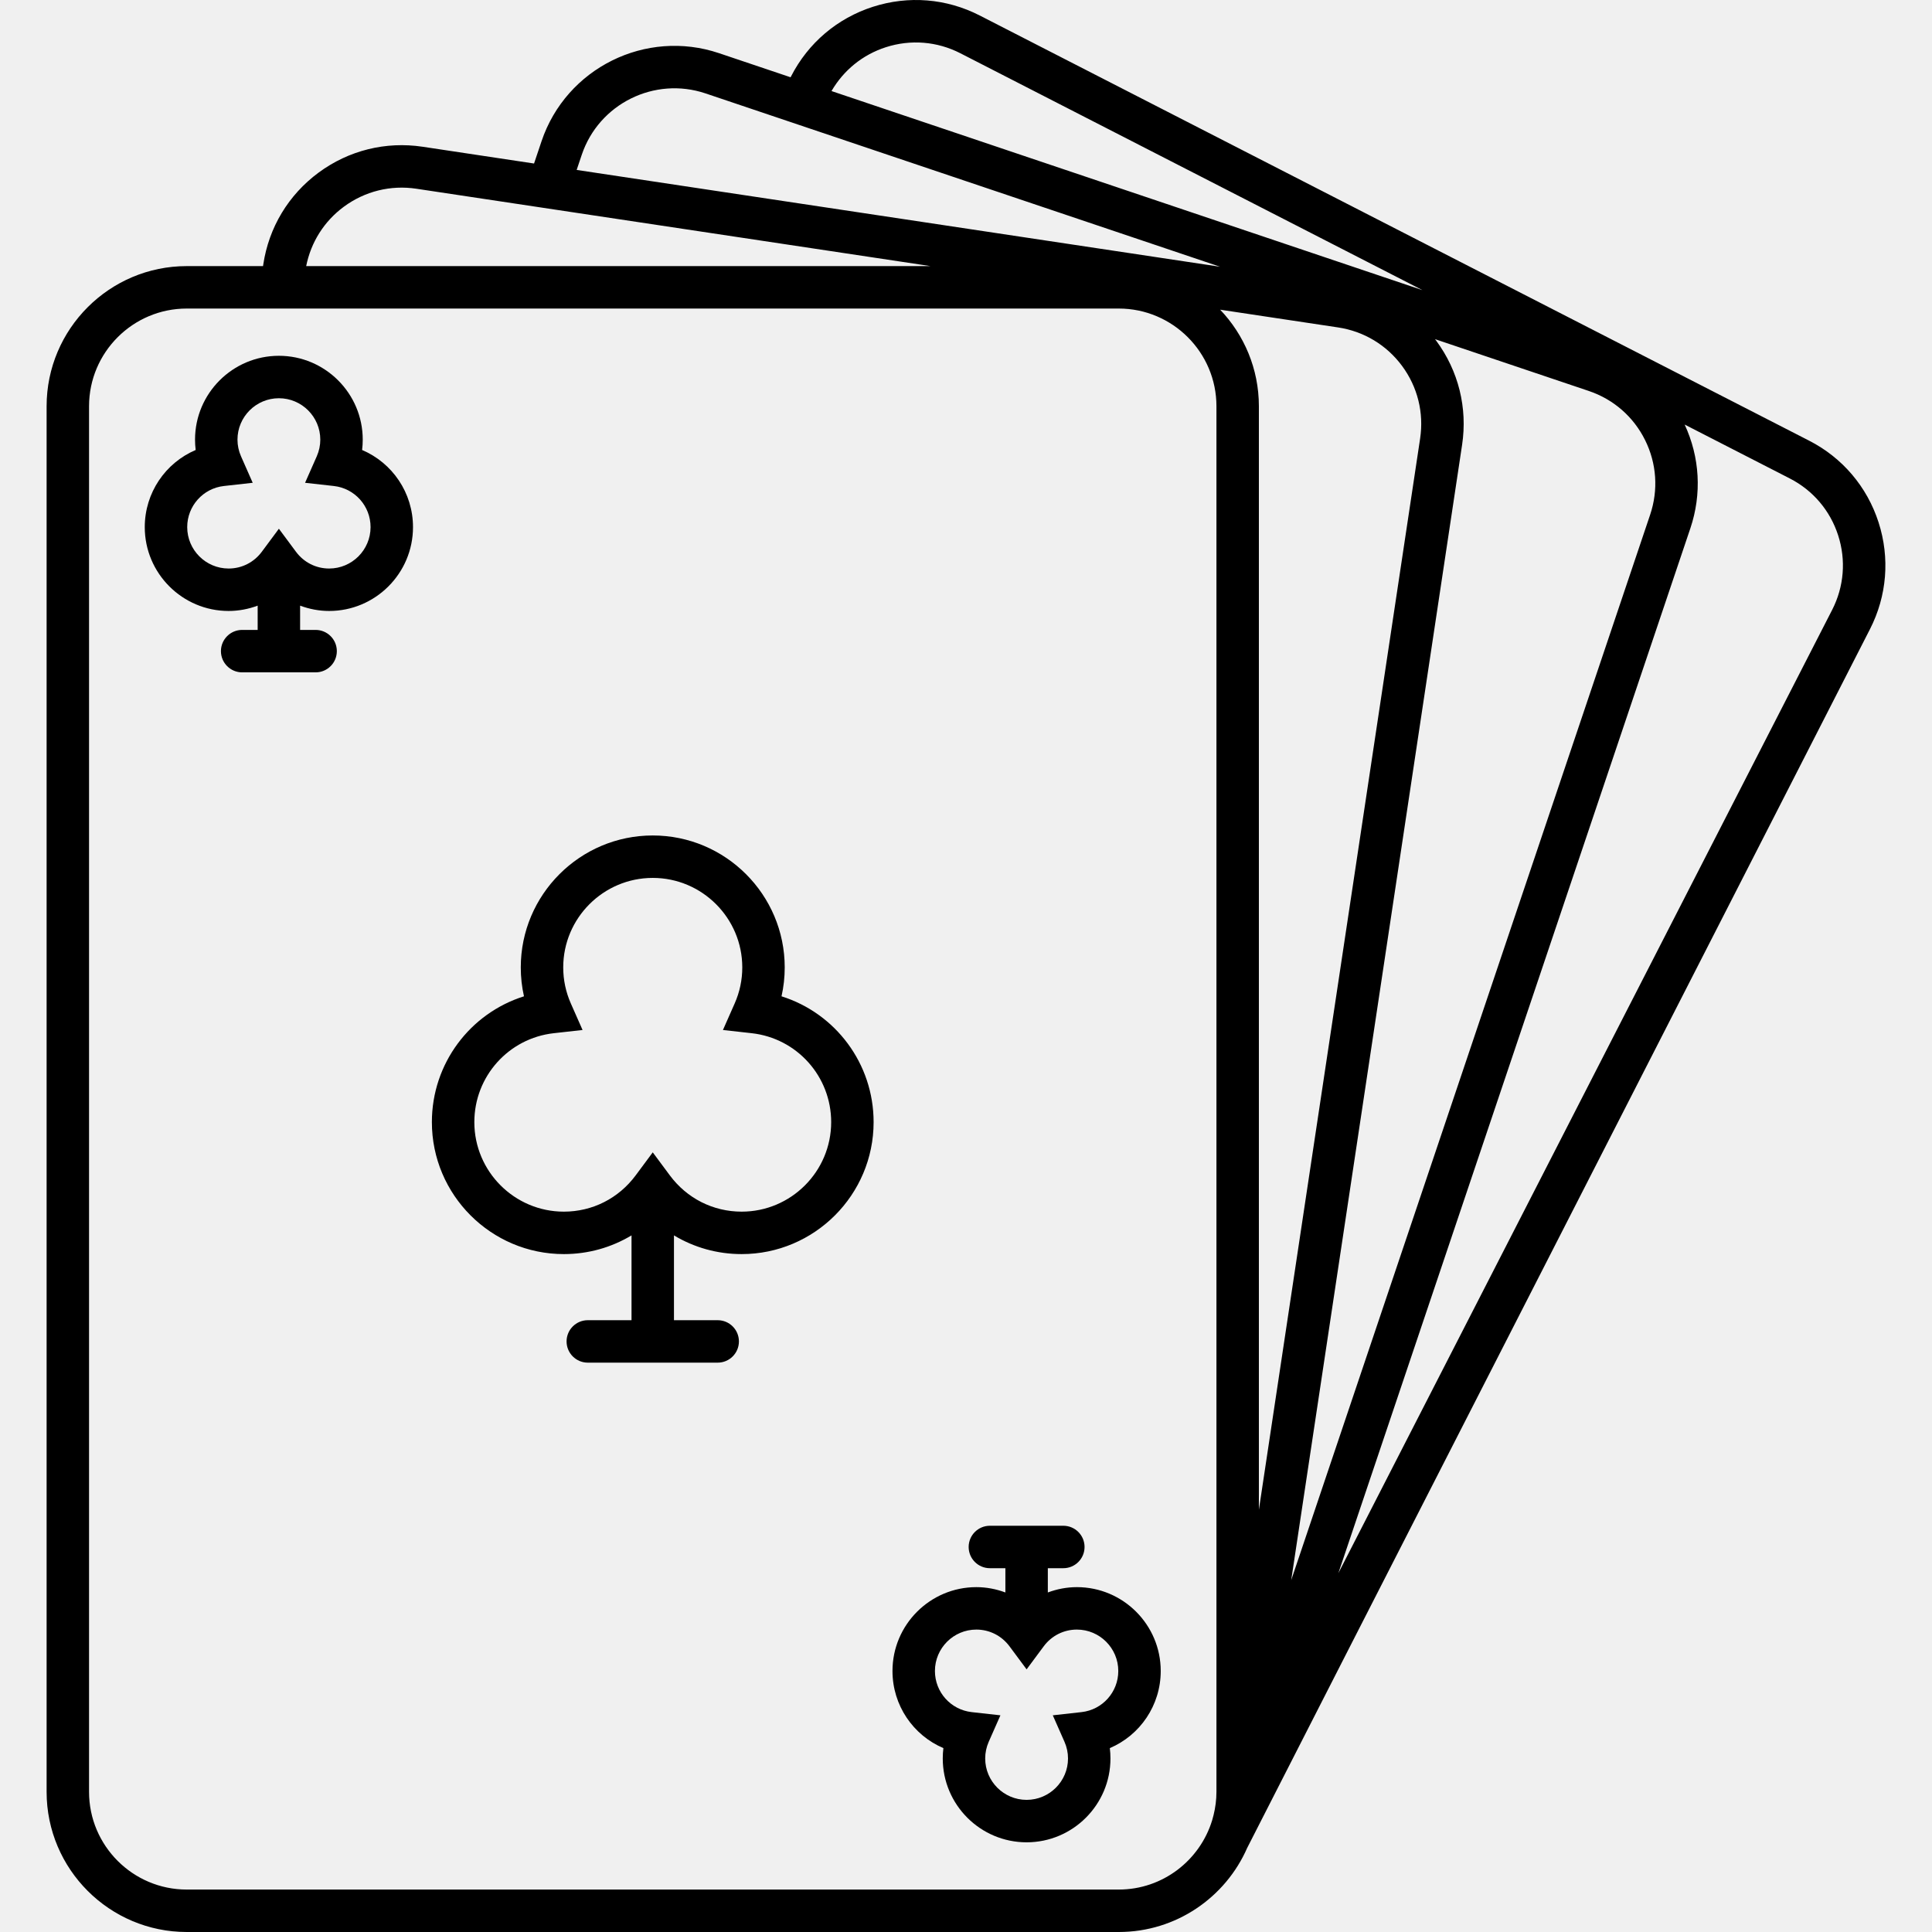
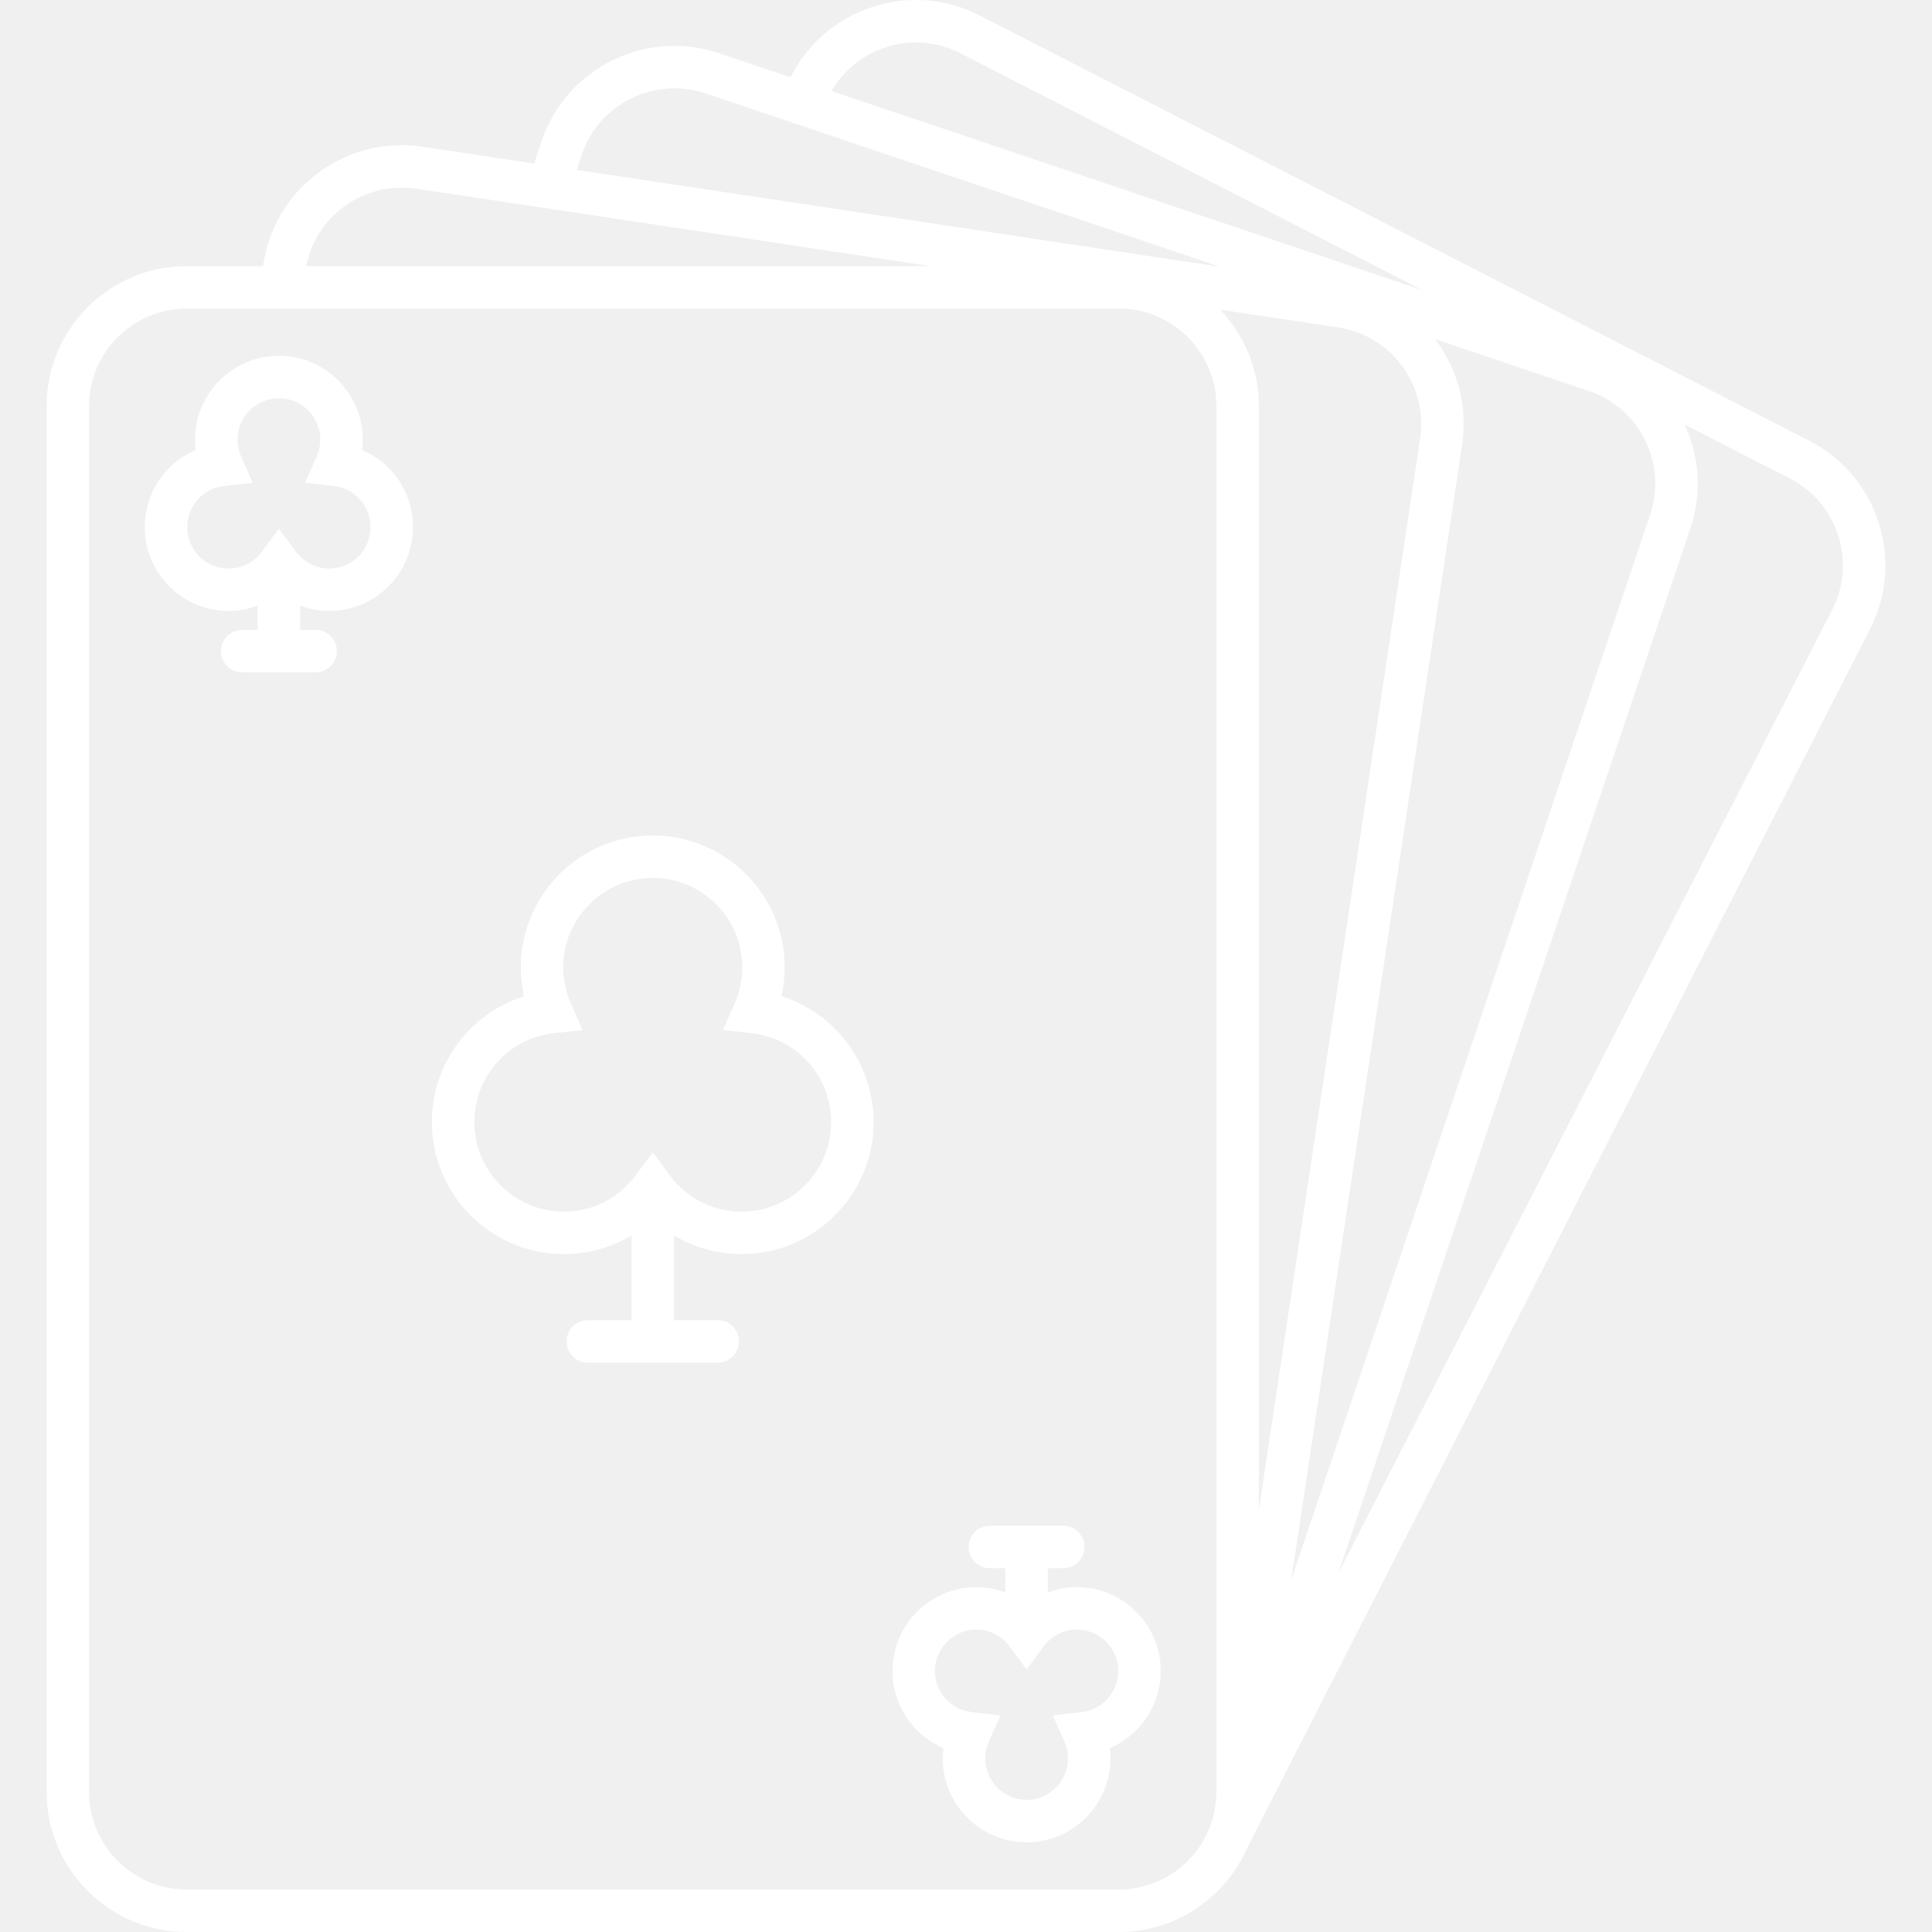
- <svg xmlns="http://www.w3.org/2000/svg" fill="#000000" height="800px" width="800px" version="1.1" id="Capa_1" viewBox="0 0 364.14 364.14" xml:space="preserve">
+ <svg xmlns="http://www.w3.org/2000/svg" fill="#FFFFFF" height="800px" width="800px" version="1.1" id="Capa_1" viewBox="0 0 364.14 364.14" xml:space="preserve">
  <g>
    <path d="M354.069,98.456c-2.163-6.716-6.812-12.185-13.086-15.399L184.652,2.917c-6.275-3.214-13.43-3.793-20.144-1.631   c-6.716,2.164-12.185,6.812-15.4,13.087l-0.098,0.192l-13.475-4.539c-13.805-4.649-28.82,2.795-33.468,16.597l-1.41,4.196   l-20.983-3.158c-6.978-1.048-13.944,0.679-19.62,4.867c-5.678,4.189-9.382,10.338-10.431,17.313l-0.047,0.314h-14.38   c-14.563,0-26.411,11.848-26.411,26.411v261.163c0,14.563,11.848,26.411,26.411,26.411h175.667c10.811,0,20.125-6.53,24.207-15.853   c0.315-0.721,117.37-229.687,117.37-229.687C355.654,112.325,356.233,105.17,354.069,98.456z M264.266,68.978   c2.921,3.955,4.127,8.811,3.396,13.673l-30.39,201.905V76.566c0-7.049-2.781-13.456-7.297-18.197l22.218,3.343   C257.057,62.444,261.344,65.024,264.266,68.978z M275.573,83.842c1.05-6.976-0.681-13.943-4.872-19.617   c-0.076-0.103-0.157-0.2-0.234-0.302l28.985,9.765c4.66,1.569,8.429,4.859,10.613,9.264c2.184,4.405,2.522,9.397,0.952,14.059   l-67.652,200.813L275.573,83.842z M166.961,8.9c4.682-1.508,9.668-1.104,14.042,1.136l87.092,44.646L156.721,17.163   C159.005,13.231,162.596,10.307,166.961,8.9z M109.649,29.173c3.238-9.619,13.708-14.808,23.332-11.566l96.973,32.668   L108.69,32.028L109.649,29.173z M64.803,38.966c3.957-2.919,8.816-4.125,13.679-3.393l96.908,14.583H57.709   C58.606,45.659,61.088,41.707,64.803,38.966z M210.862,356.14H35.195c-10.152,0-18.411-8.259-18.411-18.411V76.566   c0-10.152,8.259-18.411,18.411-18.411h175.667c10.152,0,18.411,8.259,18.411,18.411v261.163c0,1.5-0.194,2.954-0.537,4.349   c-0.049,0.2-0.248,0.93-0.269,0.999C226.168,350.627,219.153,356.14,210.862,356.14z M345.319,114.952l-93.071,181.564   l66.351-196.952c2.177-6.468,1.787-13.378-1.077-19.543l19.812,10.156c4.373,2.24,7.612,6.052,9.12,10.732   C347.963,105.591,347.559,110.578,345.319,114.952z" />
    <path d="M147.3,187.783c0.401-1.778,0.603-3.597,0.603-5.442c0-13.716-11.158-24.874-24.874-24.874s-24.874,11.158-24.874,24.874   c0,1.845,0.202,3.664,0.603,5.442c-10.167,3.2-17.358,12.676-17.358,23.712c0,13.716,11.158,24.874,24.874,24.874   c4.596,0,8.963-1.246,12.755-3.526v15.986h-8.242c-2.209,0-4,1.791-4,4s1.791,4,4,4h24.483c2.209,0,4-1.791,4-4s-1.791-4-4-4   h-8.242v-15.986c3.792,2.281,8.159,3.526,12.755,3.526c13.716,0,24.874-11.158,24.874-24.874   C164.658,200.459,157.465,190.983,147.3,187.783z M139.784,228.369c-5.378,0-10.314-2.495-13.542-6.846l-3.212-4.329l-3.212,4.329   c-3.229,4.351-8.165,6.846-13.542,6.846c-9.304,0-16.874-7.57-16.874-16.874c0-8.602,6.44-15.807,14.98-16.759l5.418-0.604   l-2.203-4.987c-0.957-2.165-1.441-4.455-1.441-6.804c0-9.304,7.57-16.874,16.874-16.874s16.874,7.57,16.874,16.874   c0,2.35-0.485,4.639-1.441,6.803l-2.204,4.988l5.419,0.604c8.541,0.952,14.981,8.157,14.981,16.759   C156.658,220.799,149.088,228.369,139.784,228.369z" />
    <path d="M68.248,84.813c0.08-0.644,0.12-1.294,0.12-1.95c0-8.714-7.09-15.804-15.804-15.804S36.76,74.149,36.76,82.864   c0,0.656,0.04,1.306,0.12,1.95c-5.691,2.422-9.595,8.056-9.595,14.537c0,8.714,7.089,15.804,15.804,15.804   c1.887,0,3.738-0.356,5.475-1.004v4.574h-2.923c-2.209,0-4,1.791-4,4s1.791,4,4,4h13.845c2.209,0,4-1.791,4-4s-1.791-4-4-4h-2.922   v-4.574c1.737,0.648,3.587,1.004,5.474,1.004c8.714,0,15.804-7.089,15.804-15.804C77.843,92.869,73.939,87.235,68.248,84.813z    M62.039,107.154c-2.485,0-4.768-1.155-6.262-3.169l-3.212-4.329l-3.212,4.329c-1.494,2.014-3.777,3.169-6.263,3.169   c-4.303,0-7.804-3.5-7.804-7.804c0-3.978,2.978-7.31,6.926-7.75l5.418-0.604l-2.202-4.987c-0.442-1.002-0.667-2.061-0.667-3.146   c0-4.303,3.5-7.804,7.804-7.804s7.804,3.501,7.804,7.804c0,1.085-0.225,2.143-0.667,3.146l-2.202,4.987l5.418,0.604   c3.948,0.44,6.926,3.771,6.926,7.75C69.843,103.653,66.342,107.154,62.039,107.154z" />
    <path d="M202.968,299.141c-1.888,0-3.737,0.356-5.475,1.004v-4.573h2.922c2.209,0,4-1.791,4-4s-1.791-4-4-4h-13.845   c-2.209,0-4,1.791-4,4s1.791,4,4,4h2.923v4.573c-1.737-0.648-3.587-1.004-5.475-1.004c-8.714,0-15.804,7.089-15.804,15.804   c0,6.48,3.903,12.115,9.595,14.537c-0.08,0.644-0.12,1.294-0.12,1.95c0,8.714,7.089,15.804,15.804,15.804   c8.714,0,15.804-7.089,15.804-15.804c0-0.656-0.04-1.306-0.12-1.95c5.691-2.422,9.595-8.057,9.595-14.537   C218.772,306.23,211.682,299.141,202.968,299.141z M203.846,322.695l-5.418,0.604l2.202,4.987c0.442,1.001,0.667,2.06,0.667,3.145   c0,4.303-3.501,7.804-7.804,7.804c-4.304,0-7.805-3.501-7.805-7.804c0-1.085,0.225-2.144,0.667-3.145l2.203-4.987l-5.418-0.604   c-3.949-0.44-6.926-3.772-6.926-7.75c0-4.303,3.501-7.804,7.804-7.804c2.485,0,4.768,1.155,6.263,3.169l3.213,4.328l3.212-4.329   c1.493-2.014,3.776-3.168,6.262-3.168c4.303,0,7.804,3.5,7.804,7.804C210.772,318.923,207.794,322.255,203.846,322.695z" />
  </g>
</svg>
